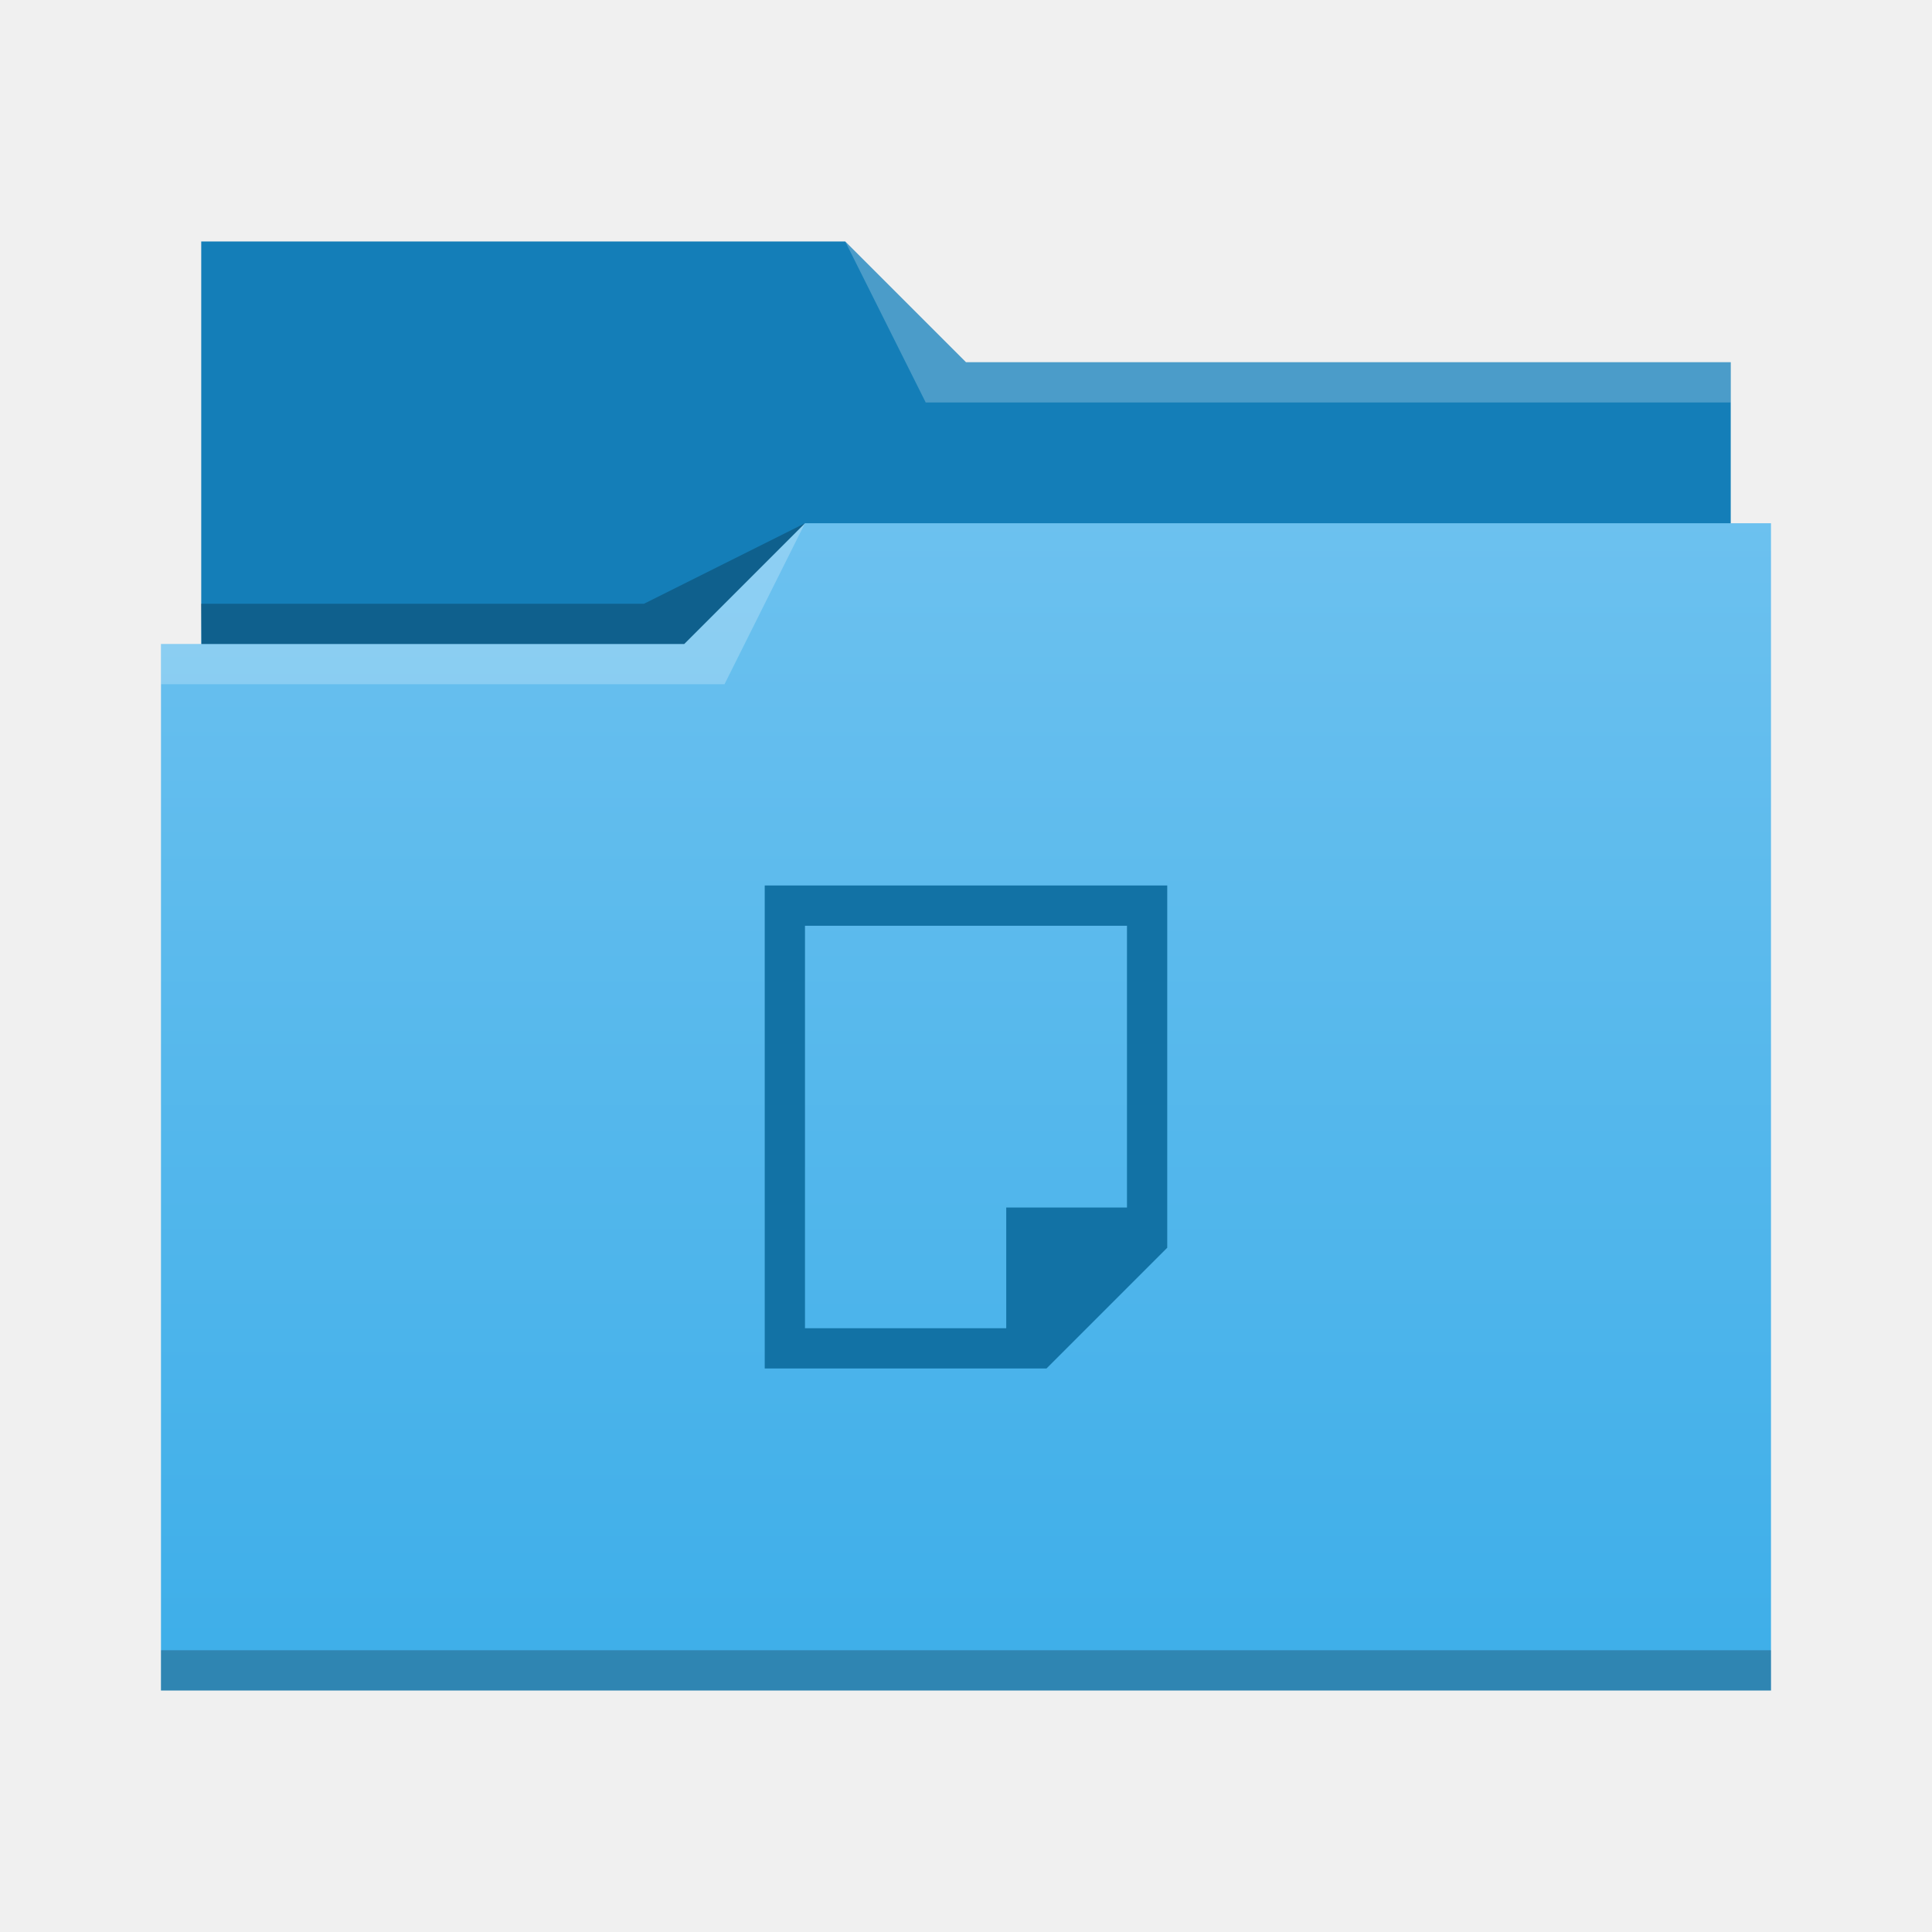
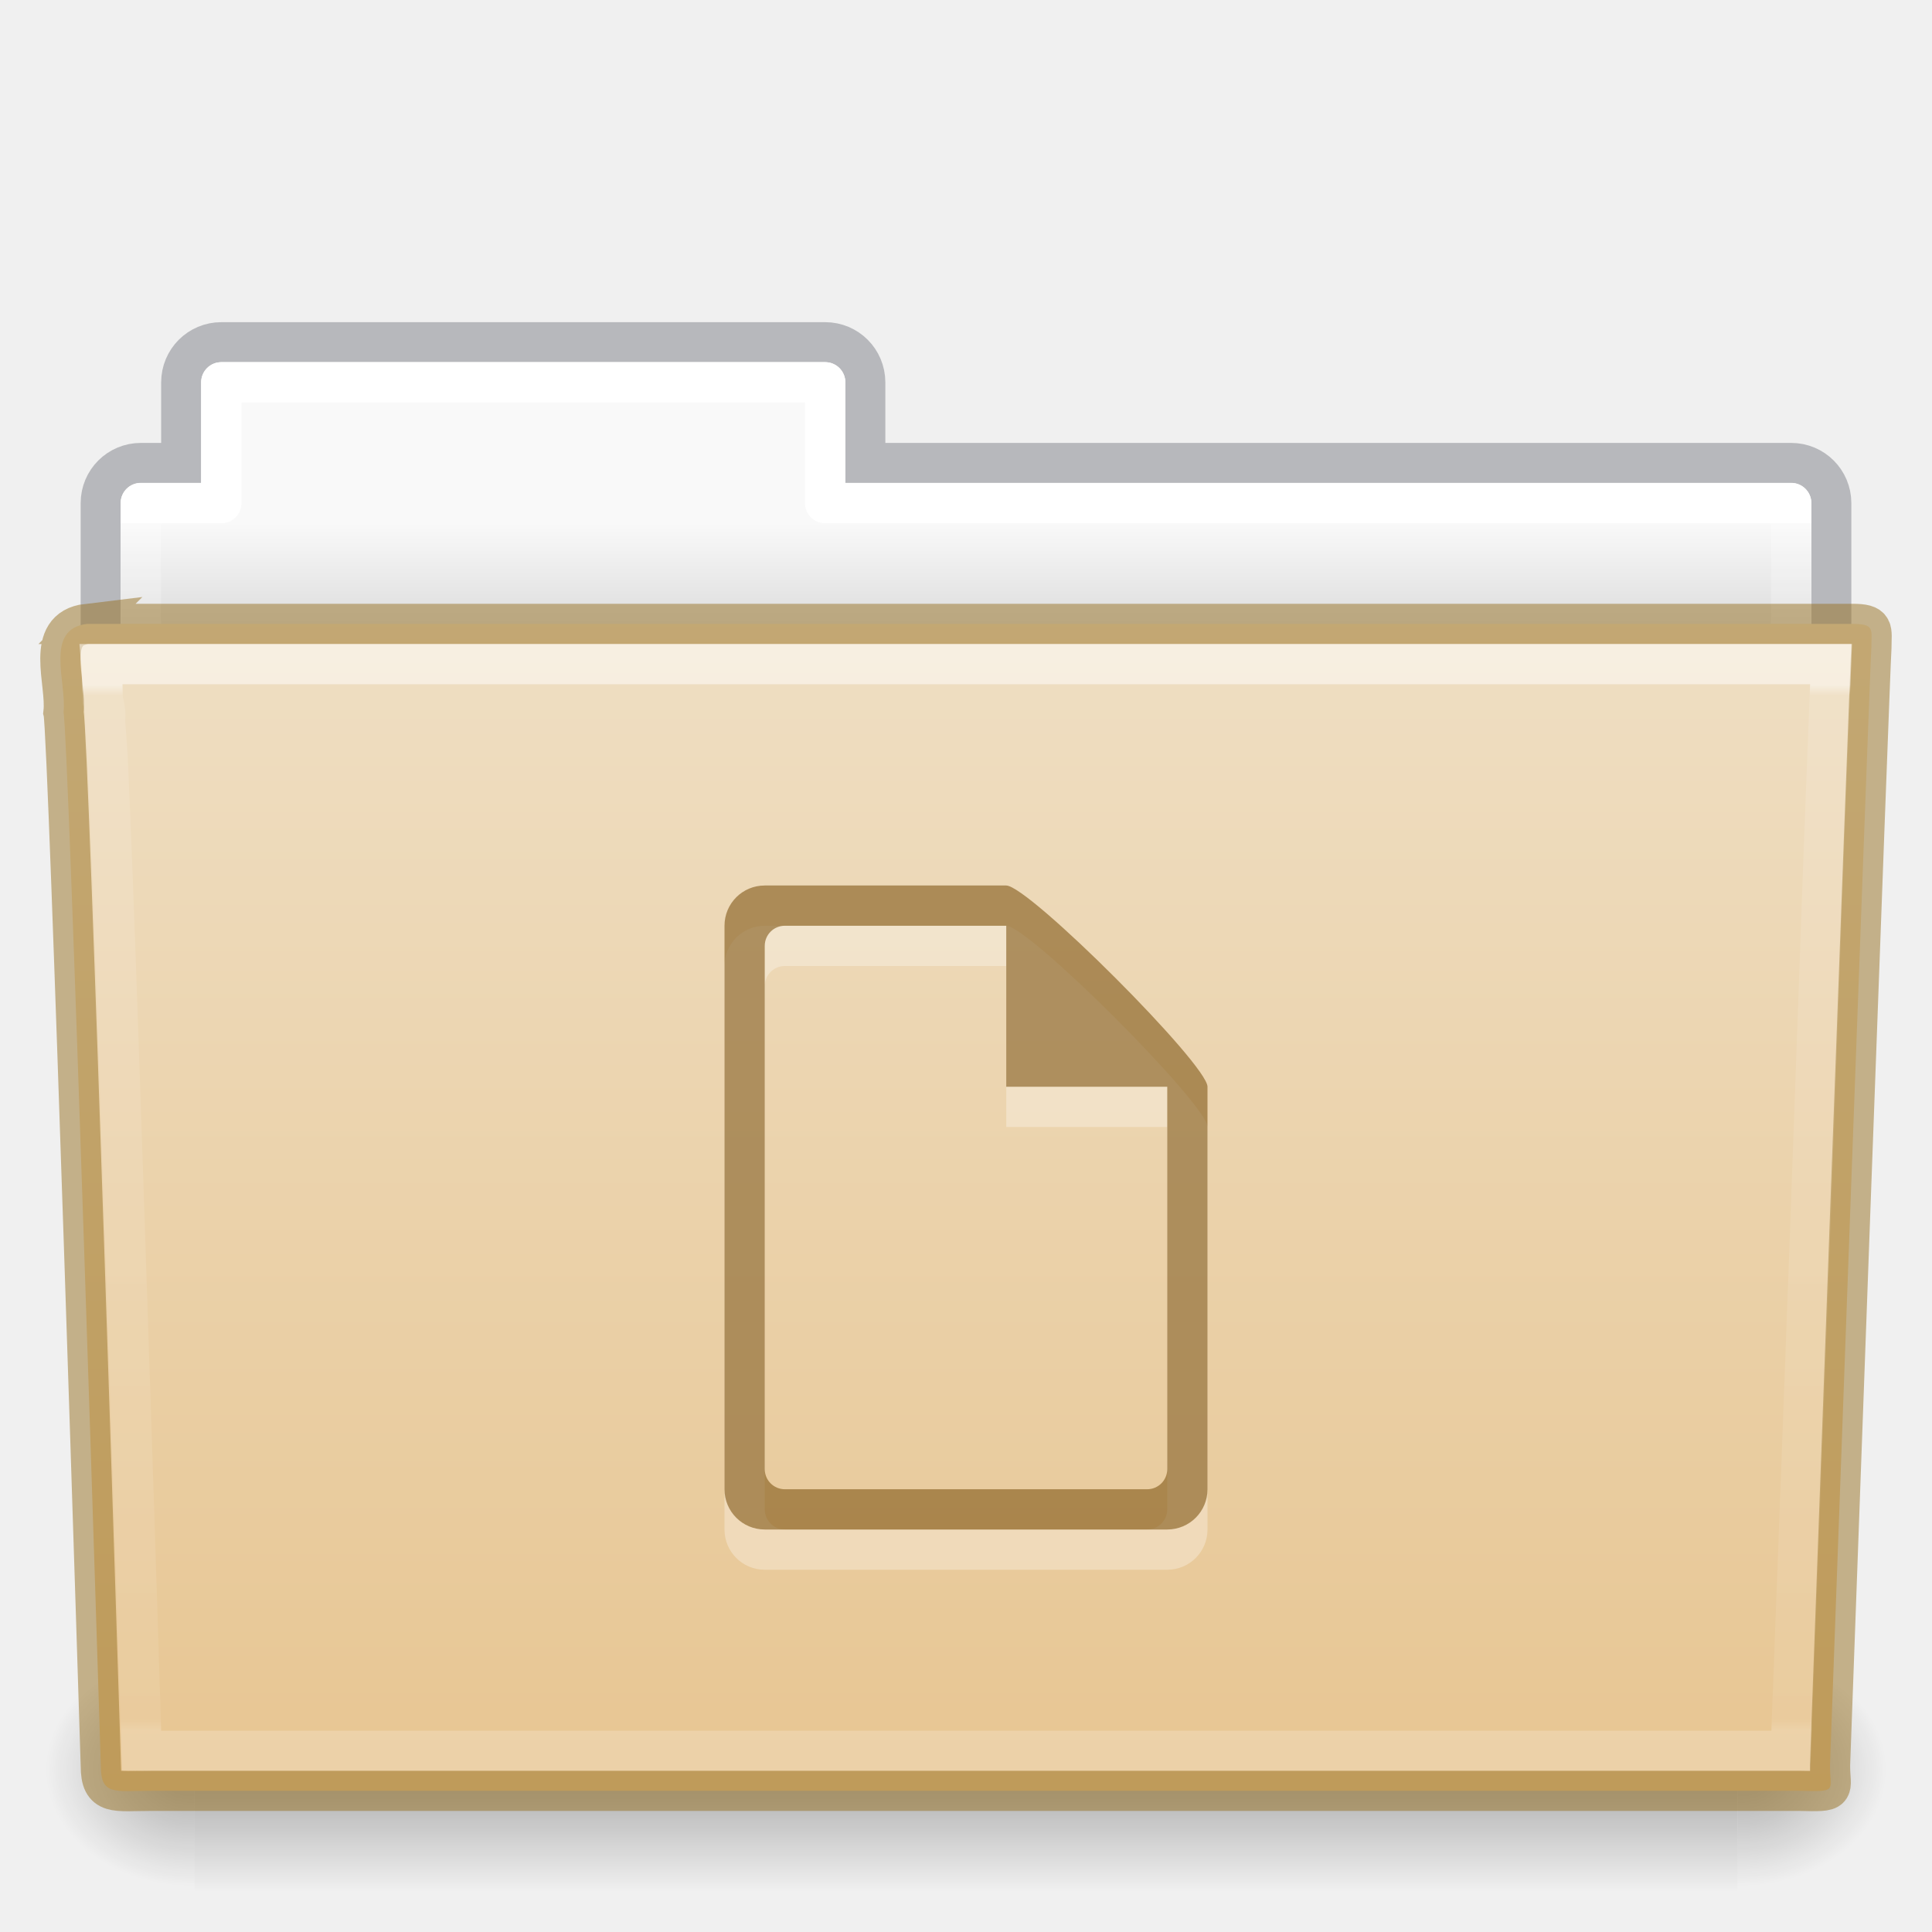
- <svg xmlns="http://www.w3.org/2000/svg" viewBox="0 0 48 48">
-   <linearGradient id="a" x2="0" y1="541.798" y2="499.784" gradientTransform="matrix(.6922986 0 0 .6920733 120.2563 150.8337)" gradientUnits="userSpaceOnUse">
-     <stop stop-color="#3daee9" offset="0" />
-     <stop stop-color="#6cc1ef" offset="1" />
-   </linearGradient>
-   <g transform="translate(-384.5714 -483.798)">
-     <g stroke-width=".692">
-       <path d="m389.571 489.798v11h38l-1e-5 -8h-19l-3-3-16-1.8e-4z" fill="#147eb8" />
-       <path d="m404.571 496.798-3 3h-13l1e-5 26 40-4.7e-4v-29z" fill="url(#a)" />
-       <g fill-opacity=".235" fill-rule="evenodd">
-         <path d="m388.571 499.798v1h14l2-4-3 3z" fill="#fff" />
-         <path d="m389.564 498.798.016 1h11.992l3-3-4 2z" />
-       </g>
-     </g>
-     <path d="m388.571 524.798v1c-0.0 0 40 0 40 0v-1z" fill-opacity=".235" stroke-width=".83" />
-     <path d="m405.571 489.798 2 4h20v-1h-19z" fill="#fff" fill-opacity=".235" fill-rule="evenodd" stroke-width=".692" />
-     <path d="m403.571 505.798h10v9l-3 3h-7zm1 11h5v-3h3v-7h-8z" fill="#1272a5" />
-   </g>
+ <svg xmlns="http://www.w3.org/2000/svg" xmlns:xlink="http://www.w3.org/1999/xlink" version="1.1" width="48" height="48" id="svg18157">
+   <defs id="defs18159">
+     <linearGradient x1="42.471" y1="11.953" x2="42.471" y2="35.582" id="linearGradient12489" xlink:href="#linearGradient3454-2-5-0-3" gradientUnits="userSpaceOnUse" gradientTransform="matrix(0.8918903,0,0,1.098654,3.142773,3.887208)" />
+     <linearGradient id="linearGradient3454-2-5-0-3">
+       <stop id="stop3456-4-9-38-1" style="stop-color:#ffffff;stop-opacity:1" offset="0" />
+       <stop id="stop3458-39-80-3-5" style="stop-color:#ffffff;stop-opacity:0.235" offset="0.01" />
+       <stop id="stop3460-7-0-2-4" style="stop-color:#ffffff;stop-opacity:0.157" offset="0.99" />
+       <stop id="stop3462-0-9-8-7" style="stop-color:#ffffff;stop-opacity:0.392" offset="1" />
+     </linearGradient>
+     <radialGradient cx="605.714" cy="486.648" r="117.143" fx="605.714" fy="486.648" id="radialGradient12475" xlink:href="#linearGradient5060-820-91-9-0" gradientUnits="userSpaceOnUse" gradientTransform="matrix(-0.03079083,0,0,0.02470588,23.38975,31.94164)" />
+     <linearGradient id="linearGradient5060-820-91-9-0">
+       <stop id="stop2681-778-5-1" style="stop-color:#000000;stop-opacity:1" offset="0" />
+       <stop id="stop2683-2-86-2" style="stop-color:#000000;stop-opacity:0" offset="1" />
+     </linearGradient>
+     <radialGradient cx="605.714" cy="486.648" r="117.143" fx="605.714" fy="486.648" id="radialGradient12471" xlink:href="#linearGradient5060-179-37-4-0" gradientUnits="userSpaceOnUse" gradientTransform="matrix(0.03079083,0,0,0.02470588,24.61025,31.94164)" />
+     <linearGradient id="linearGradient5060-179-37-4-0">
+       <stop id="stop2675-91-9-2" style="stop-color:#000000;stop-opacity:1" offset="0" />
+       <stop id="stop2677-09-0-9" style="stop-color:#000000;stop-opacity:0" offset="1" />
+     </linearGradient>
+     <linearGradient x1="302.857" y1="366.648" x2="302.857" y2="609.505" id="linearGradient12467" xlink:href="#linearGradient5048-585-73-1-5" gradientUnits="userSpaceOnUse" gradientTransform="matrix(0.07938856,0,0,0.02470588,-4.693288,31.94164)" />
+     <linearGradient id="linearGradient5048-585-73-1-5">
+       <stop id="stop2667-99-4-6" style="stop-color:#000000;stop-opacity:0" offset="0" />
+       <stop id="stop2669-5-9-4" style="stop-color:#000000;stop-opacity:1" offset="0.5" />
+       <stop id="stop2671-56-4-2" style="stop-color:#000000;stop-opacity:0" offset="1" />
+     </linearGradient>
+     <linearGradient x1="21.37" y1="7.227" x2="21.37" y2="34.143" id="linearGradient12463" xlink:href="#linearGradient4507-0-4-7" gradientUnits="userSpaceOnUse" gradientTransform="matrix(0.8918903,0,0,1.058028,3.120662,5.3536)" />
+     <linearGradient id="linearGradient4507-0-4-7">
+       <stop id="stop4509-35-6-1" style="stop-color:#ffffff;stop-opacity:1" offset="0" />
+       <stop id="stop4511-46-3-8" style="stop-color:#ffffff;stop-opacity:0.235" offset="0" />
+       <stop id="stop4513-15-5-9" style="stop-color:#ffffff;stop-opacity:0.157" offset="0.99" />
+       <stop id="stop4515-1-1-8" style="stop-color:#ffffff;stop-opacity:0.392" offset="1" />
+     </linearGradient>
+     <linearGradient x1="62.989" y1="13" x2="62.989" y2="16" id="linearGradient12459" xlink:href="#linearGradient4646-7-4-3" gradientUnits="userSpaceOnUse" gradientTransform="translate(-50.9409)" />
+     <linearGradient id="linearGradient4646-7-4-3">
+       <stop id="stop4648-8-0-3" style="stop-color:#f9f9f9;stop-opacity:1" offset="0" />
+       <stop id="stop4650-1-7-3" style="stop-color:#d8d8d8;stop-opacity:1" offset="1" />
+     </linearGradient>
+     <linearGradient id="linearGradient4632-0-6-4-4-4">
+       <stop id="stop4634-4-4-7-4" style="stop-color:#efdfc4;stop-opacity:1" offset="0" />
+       <stop id="stop4636-3-1-5-9" style="stop-color:#e7c591;stop-opacity:1" offset="1" />
+     </linearGradient>
+     <linearGradient xlink:href="#linearGradient4632-0-6-4-4-4" id="linearGradient997" gradientUnits="userSpaceOnUse" gradientTransform="matrix(0.5041322,0,0,0.4933339,3.097875,-11.03351)" x1="45.429" y1="52.771" x2="45.429" y2="113.494" />
+   </defs>
+   <path style="color:#000000;display:inline;overflow:visible;visibility:visible;opacity:0.5;fill:none;stroke:#7e8087;stroke-width:0.992;stroke-linecap:square;stroke-linejoin:miter;stroke-miterlimit:4;stroke-dasharray:none;stroke-dashoffset:0;stroke-opacity:1;marker:none;enable-background:accumulate;font-variant-east_asian:normal;vector-effect:none;fill-opacity:1" id="rect4251-0-0-61" d="m 5.5,8.5 c -0.554,0 -1,0.446 -1,1 V 11.5 h -1 c -0.554,0 -1,0.446 -1,1 v 6 c 0,0.554 0.446,1 1,1 H 44.5 c 0.554,0 1,-0.446 1,-1 v -6 c 0,-0.554 -0.446,-1 -1,-1 h -23 V 9.5 c 0,-0.554 -0.446,-1 -1,-1 z" />
+   <path style="color:#000000;display:inline;overflow:visible;visibility:visible;fill:url(#linearGradient12459);fill-opacity:1;fill-rule:nonzero;stroke:none;stroke-width:1;marker:none;enable-background:accumulate" id="rect4251-3-2" d="m 5.5,9 c -0.277,0 -0.5,0.223 -0.5,0.5 V 12 h -1.5 c -0.277,0 -0.5,0.223 -0.5,0.5 v 6 c 0,0.277 0.223,0.5 0.5,0.5 H 44.5 c 0.277,0 0.5,-0.223 0.5,-0.5 v -6 c 0,-0.277 -0.223,-0.5 -0.5,-0.5 h -23.5 V 9.5 c 0,-0.277 -0.223,-0.5 -0.5,-0.5 z" />
+   <path style="color:#000000;display:inline;overflow:visible;visibility:visible;fill:none;stroke:url(#linearGradient12463);stroke-width:1;stroke-linecap:round;stroke-linejoin:round;stroke-miterlimit:4;stroke-dasharray:none;stroke-dashoffset:0;stroke-opacity:1;marker:none;enable-background:accumulate" id="rect4251-9-21-7" d="M 5.5,9.5 V 12.5 h -2 v 7 H 44.5 v -7 h -24 V 9.5 Z" />
+   <rect style="display:inline;overflow:visible;visibility:visible;opacity:0.3;fill:url(#linearGradient12467);fill-opacity:1;fill-rule:nonzero;stroke:none;stroke-width:1;marker:none" id="rect4173-8-8" y="41" x="4.833" height="6" width="38.333" />
+   <path style="display:inline;overflow:visible;visibility:visible;opacity:0.3;fill:url(#radialGradient12471);fill-opacity:1;fill-rule:nonzero;stroke:none;stroke-width:1;marker:none" id="path5058-9-0" d="m 43.167,41 c 0,0 0,6 0,6 1.586,0.011 3.833,-1.344 3.833,-3 0,-1.656 -1.769,-2.999 -3.833,-2.999 z" />
+   <path style="display:inline;overflow:visible;visibility:visible;opacity:0.3;fill:url(#radialGradient12475);fill-opacity:1;fill-rule:nonzero;stroke:none;stroke-width:1;marker:none" id="path5018-6-6" d="m 4.833,41 c 0,0 0,6 0,6 -1.586,0.011 -3.833,-1.344 -3.833,-3 0,-1.656 1.769,-2.999 3.833,-2.999 z" />
+   <path style="fill:url(#linearGradient997);fill-opacity:1;stroke:#987124;font-variant-east_asian:normal;opacity:1;vector-effect:none;stroke-width:1;stroke-linecap:butt;stroke-linejoin:miter;stroke-miterlimit:4;stroke-dasharray:none;stroke-dashoffset:0;stroke-opacity:0.498;marker:none" id="path3388-7-1" d="m 2.163,15.5 c -1.072,0.128 -0.5,1.454 -0.585,2.2 0.124,0.482 0.927,26.176 0.927,26.176 0,0.741 0.352,0.616 1.243,0.616 13.189,0 27.773,0 40.961,0 0.96,0.023 0.757,0.012 0.757,-0.627 0,0 0.993,-27.354 1.028,-27.781 0,-0.449 0.09,-0.583 -0.473,-0.583 -14.084,0 -29.775,0 -43.859,0 z" />
+   <path style="color:#000000;display:inline;overflow:visible;visibility:visible;opacity:0.5;fill:none;stroke:url(#linearGradient12489);stroke-width:1;stroke-linecap:round;stroke-linejoin:miter;stroke-miterlimit:4;stroke-dasharray:none;stroke-dashoffset:0;stroke-opacity:1;marker:none;enable-background:accumulate" id="path4587-3-5" d="m 2.522,16.5 c 0.017,0.183 0.022,0.538 0.031,0.909 0.023,0.09 0.026,0.062 0.031,0.097 0.011,0.069 0.027,0.144 0.031,0.195 0.006,0.078 -0.007,0.18 0,0.292 0.013,0.225 0.045,0.53 0.062,0.909 0.034,0.756 0.078,1.774 0.125,3.018 0.094,2.487 0.203,5.769 0.312,9.021 0.212,6.309 0.395,12.188 0.406,12.558 0.123,0.004 0.071,0 0.25,0 H 44.491 c 0.012,-0.341 0.253,-6.673 0.5,-13.402 0.127,-3.454 0.245,-6.942 0.344,-9.573 0.049,-1.315 0.094,-2.421 0.125,-3.213 0.013,-0.341 0.022,-0.595 0.031,-0.811 z" />
+   <path d="m 19,23 c -0.554,0 -1,0.446 -1,1 v 14 c 0,0.554 0.446,1 1,1 h 10 c 0.554,0 1,-0.446 1,-1 V 28 c 0,-0.554 -4.446,-5 -5,-5 z m 0.5,1 h 5.5 v 4 h 4 v 9.5 c 0,0.277 -0.223,0.5 -0.5,0.5 h -9 c -0.277,0 -0.5,-0.223 -0.5,-0.5 V 24.5 c 0,-0.277 0.223,-0.5 0.5,-0.5 z" id="rect21401-9-5" style="color:#000000;display:inline;overflow:visible;visibility:visible;opacity:0.3;fill:#ffffff;fill-opacity:1;fill-rule:nonzero;stroke:none;stroke-width:1.7;marker:none;enable-background:accumulate" />
+   <path d="m 19,22 c -0.554,0 -1,0.446 -1,1 v 14 c 0,0.554 0.446,1 1,1 h 10 c 0.554,0 1,-0.446 1,-1 V 27 c 0,-0.554 -4.446,-5 -5,-5 z m 0.5,1 h 5.5 v 4 h 4 v 9.5 c 0,0.277 -0.223,0.5 -0.5,0.5 h -9 c -0.277,0 -0.5,-0.223 -0.5,-0.5 V 23.5 c 0,-0.277 0.223,-0.5 0.5,-0.5 z" id="rect21401-5" style="color:#000000;display:inline;overflow:visible;visibility:visible;fill:#7e5514;fill-opacity:0.971;fill-rule:nonzero;stroke:none;stroke-width:1;marker:none;enable-background:accumulate;font-variant-east_asian:normal;opacity:0.6;vector-effect:none;stroke-linecap:butt;stroke-linejoin:miter;stroke-miterlimit:4;stroke-dasharray:none;stroke-dashoffset:0;stroke-opacity:0.498" />
</svg>
